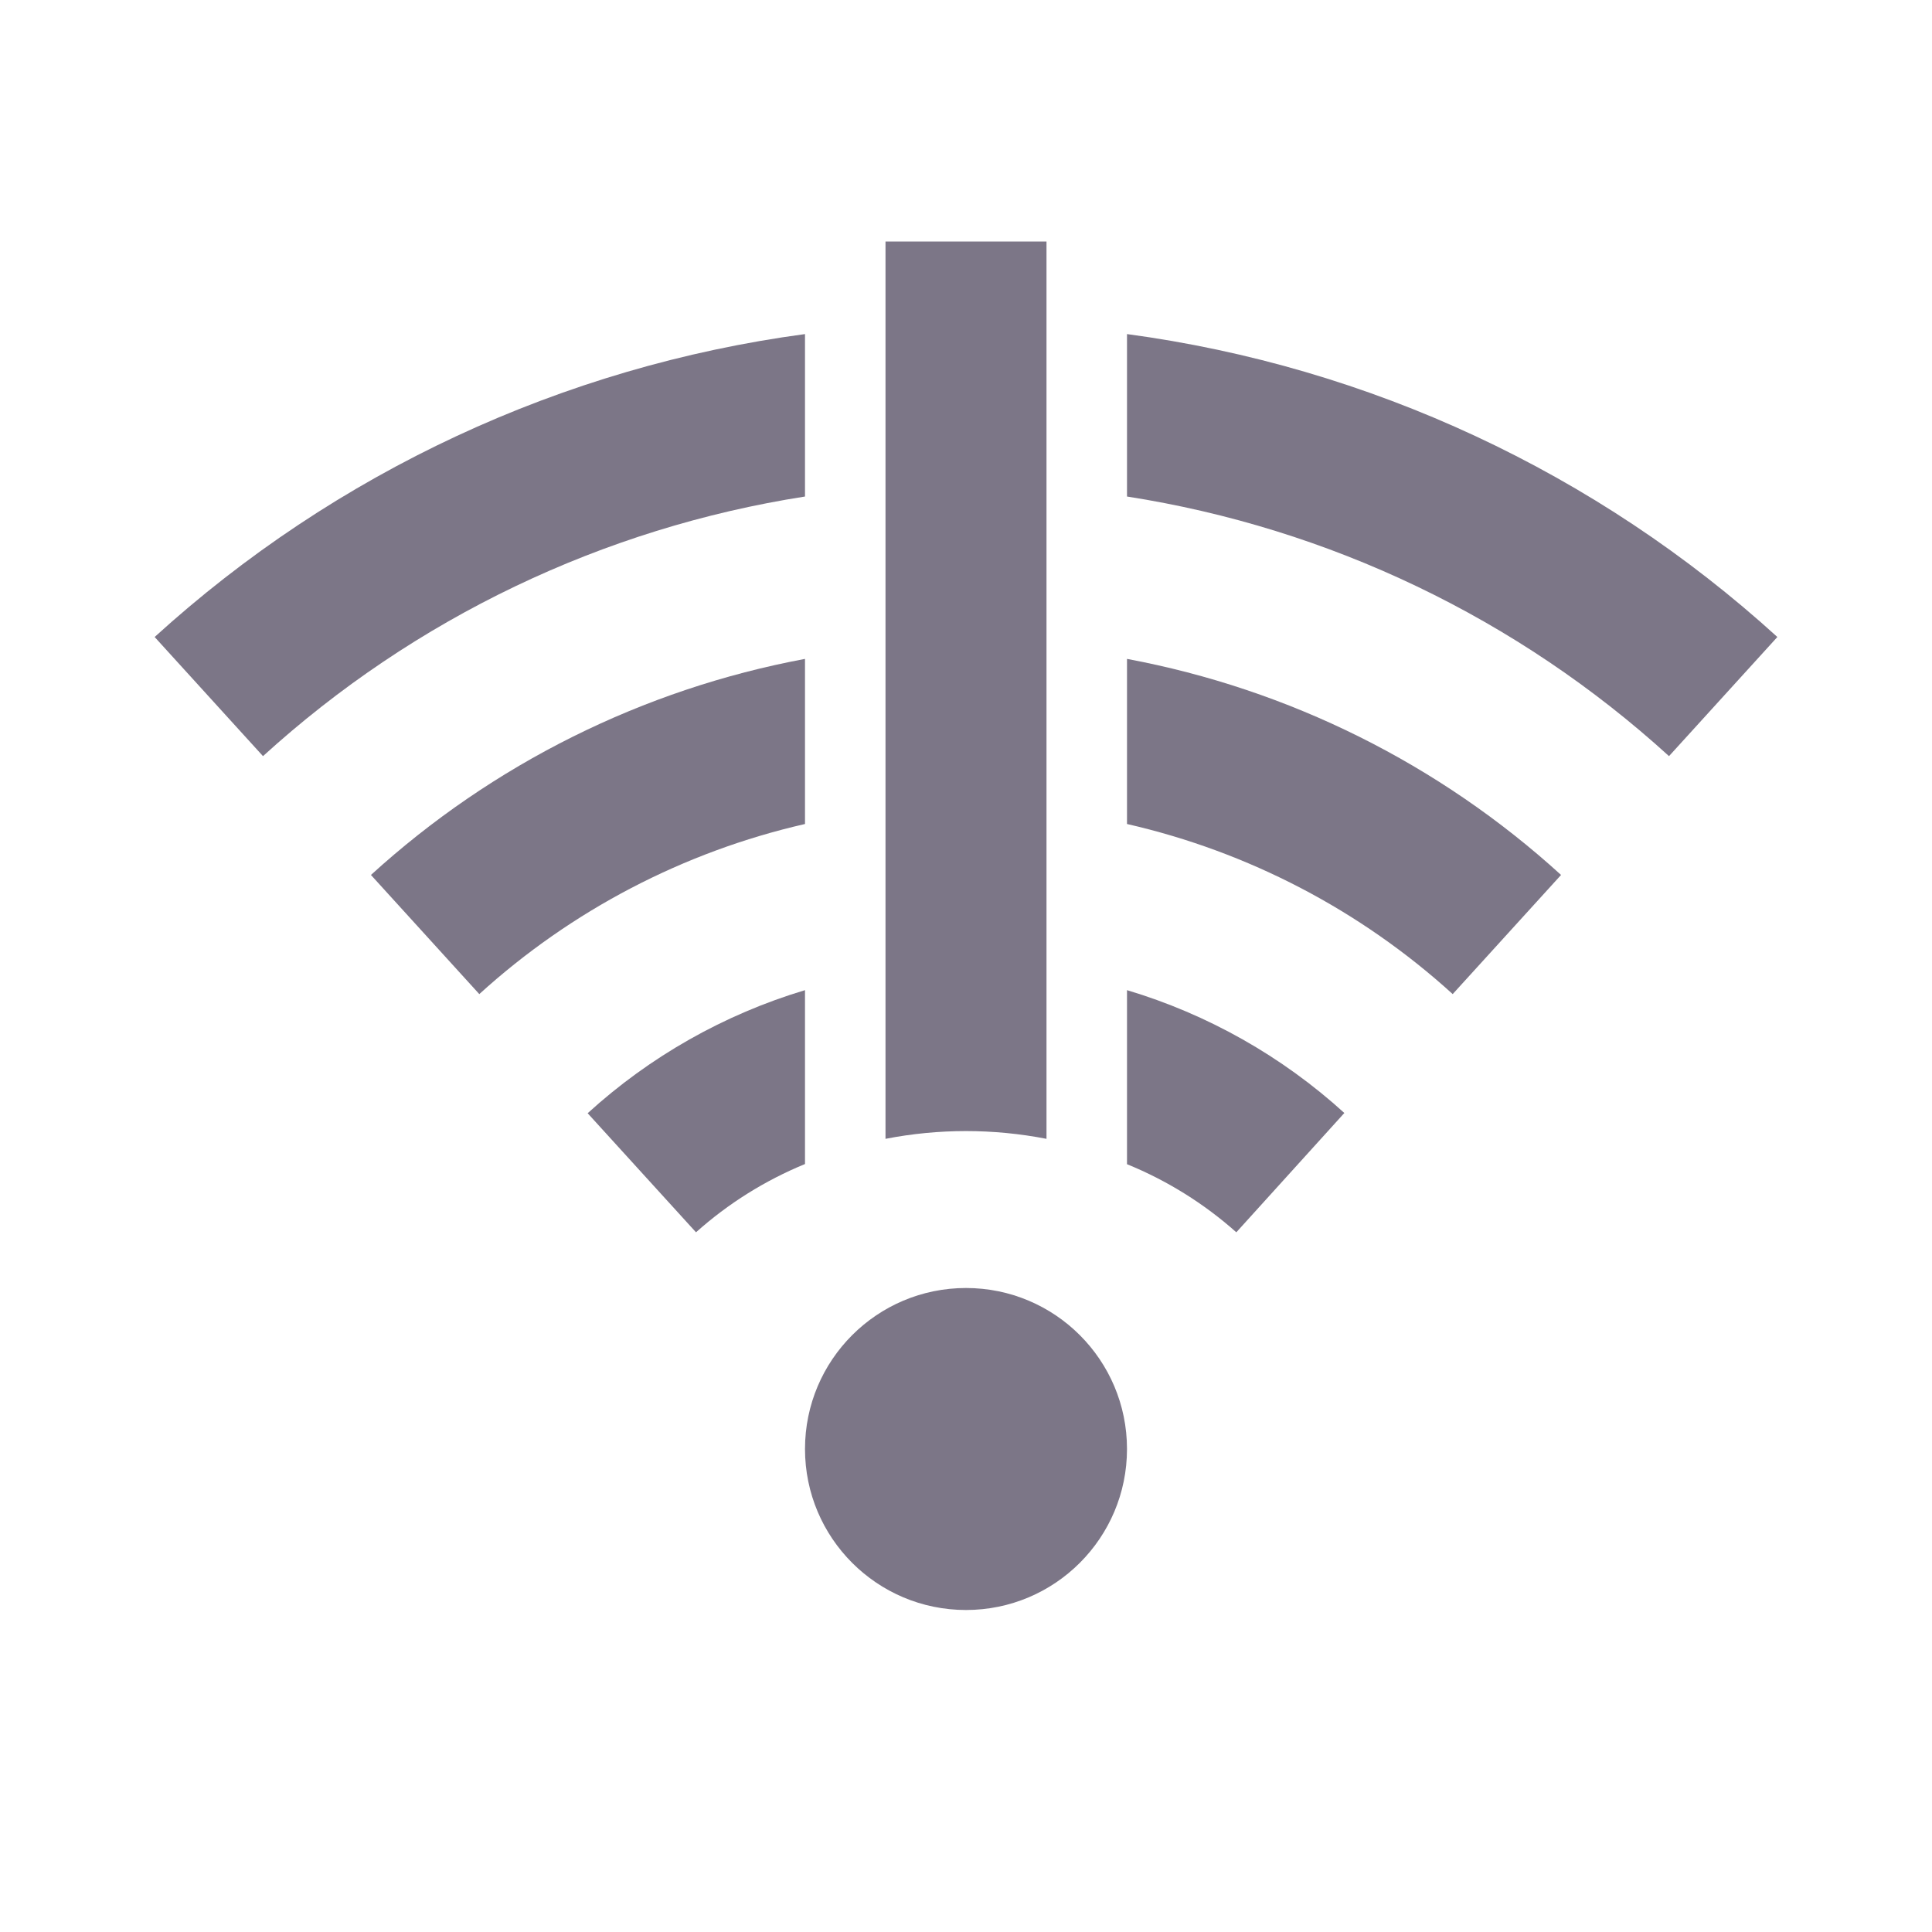
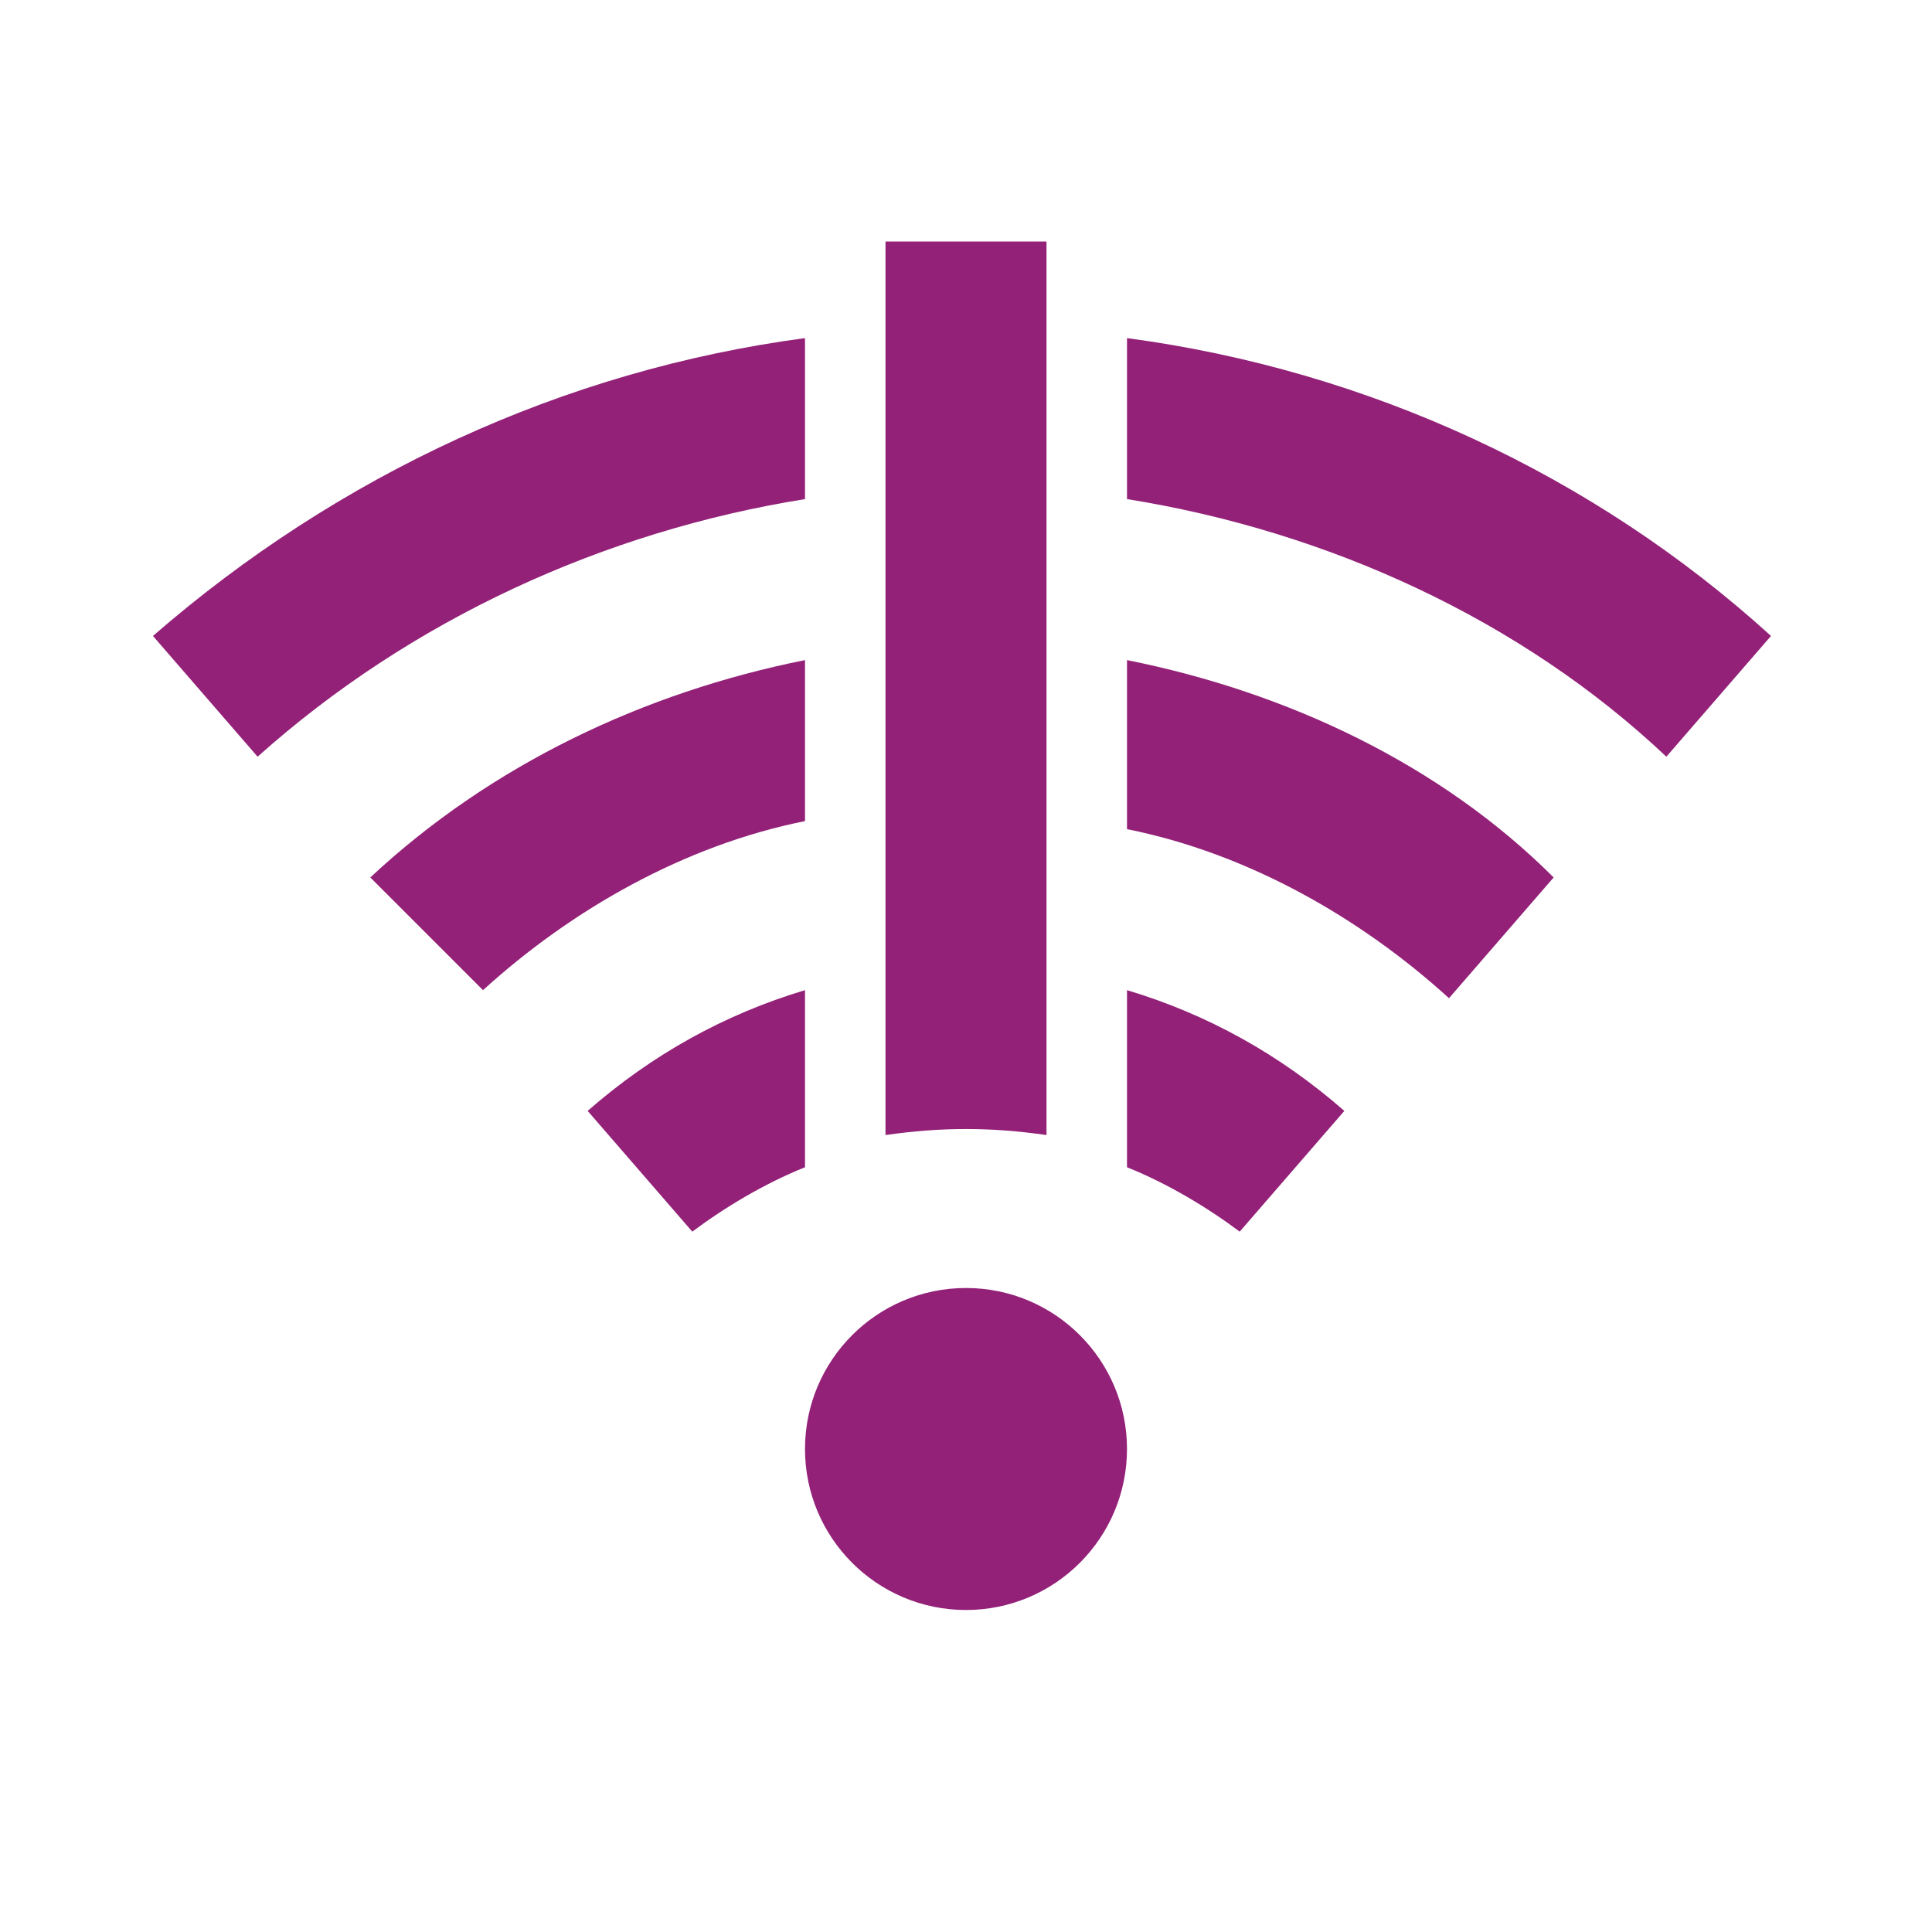
- <svg xmlns="http://www.w3.org/2000/svg" id="ic_error_connection" width="24" height="24" viewBox="0 0 24 24" shape-rendering="geometricPrecision">
-   <defs>
-     <style type="text/css">
-             .cls-1{fill:#7c7687}.cls-2{fill:none}
-         </style>
-   </defs>
-   <g id="Group_8828" data-name="Group 8828">
-     <circle id="Ellipse_601" cx="2" cy="2" r="2" class="cls-1" data-name="Ellipse 601" transform="translate(10 16)" />
-     <g id="Group_8825" data-name="Group 8825">
-       <path id="Path_18883" d="M10 4.15a14.966 14.966 0 0 0-8.079 3.763l1.346 1.48A12.969 12.969 0 0 1 10 6.168z" class="cls-1" data-name="Path 18883" />
-       <path id="Path_18884" d="M14 4.15v2.018a12.969 12.969 0 0 1 6.733 3.225l1.346-1.48A14.966 14.966 0 0 0 14 4.15z" class="cls-1" data-name="Path 18884" />
+ <svg xmlns="http://www.w3.org/2000/svg" version="1.1" id="ic_error_connection" shape-rendering="geometricPrecision" x="0px" y="0px" viewBox="0 0 24 24" style="enable-background:new 0 0 24 24;" xml:space="preserve">
+   <style type="text/css">
+ 	.st0{fill:#932178;}
+ 	.st1{fill:none;}
+ </style>
+   <g id="Group_8828">
+     <circle id="Ellipse_601" class="st0" cx="12" cy="18" r="2" />
+     <g id="Group_8825">
+       <path id="Path_18883" class="st0" d="M10,4.2C7,4.6,4.2,5.9,1.9,7.9l1.3,1.5C5.1,7.7,7.5,6.6,10,6.2V4.2z" />
+       <path id="Path_18884" class="st0" d="M14,4.2v2c2.5,0.4,4.9,1.5,6.7,3.2l1.3-1.5C19.8,5.9,17,4.6,14,4.2z" />
    </g>
-     <g id="Group_8826" data-name="Group 8826">
-       <path id="Path_18885" d="M10 8.185a11.008 11.008 0 0 0-5.392 2.684l1.346 1.48A9 9 0 0 1 10 10.236z" class="cls-1" data-name="Path 18885" />
-       <path id="Path_18886" d="M14 8.185v2.051a9 9 0 0 1 4.046 2.113l1.346-1.48A11.008 11.008 0 0 0 14 8.185z" class="cls-1" data-name="Path 18886" />
+     <g id="Group_8826">
+       <path id="Path_18885" class="st0" d="M10,8.2c-2,0.4-3.9,1.3-5.4,2.7L6,12.3c1.1-1,2.5-1.8,4-2.1V8.2z" />
+       <path id="Path_18886" class="st0" d="M14,8.2v2.1c1.5,0.3,2.9,1.1,4,2.1l1.3-1.5C17.9,9.5,16,8.6,14,8.2z" />
    </g>
-     <g id="Group_8827" data-name="Group 8827">
-       <path id="Path_18887" d="M10 12.3a6.992 6.992 0 0 0-2.7 1.529l1.346 1.479A4.724 4.724 0 0 1 10 14.46z" class="cls-1" data-name="Path 18887" />
-       <path id="Path_18888" d="M14 12.3v2.162a4.727 4.727 0 0 1 1.358.846l1.342-1.482A6.992 6.992 0 0 0 14 12.3z" class="cls-1" data-name="Path 18888" />
+     <g id="Group_8827">
+       <path id="Path_18887" class="st0" d="M10,12.3c-1,0.3-1.9,0.8-2.7,1.5l1.3,1.5C9,15,9.5,14.7,10,14.5V12.3z" />
+       <path id="Path_18888" class="st0" d="M14,12.3v2.2c0.5,0.2,1,0.5,1.4,0.8l1.3-1.5C15.9,13.1,15,12.6,14,12.3z" />
    </g>
-     <path id="Path_18889" d="M11 3v11.147a5.236 5.236 0 0 1 2 0V3z" class="cls-1" data-name="Path 18889" />
+     <path id="Path_18889" class="st0" d="M11,3v11.1c0.7-0.1,1.3-0.1,2,0V3H11z" />
  </g>
-   <path id="Rectangle_4409" d="M0 0h24v24H0z" class="cls-2" data-name="Rectangle 4409" />
+   <path id="Rectangle_4409" class="st1" d="M0,0h24v24H0V0z" />
</svg>
